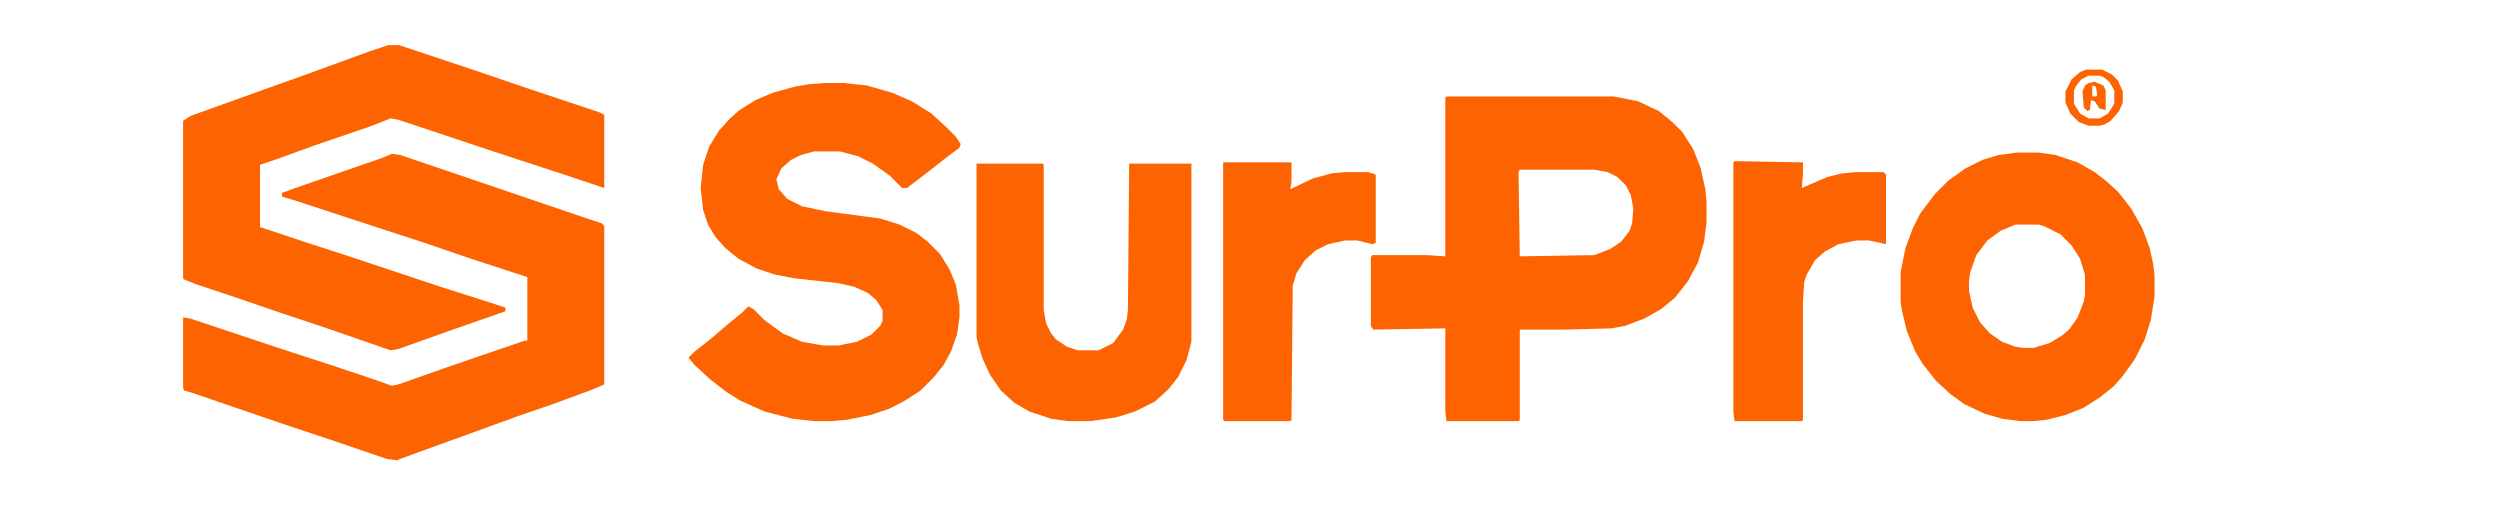
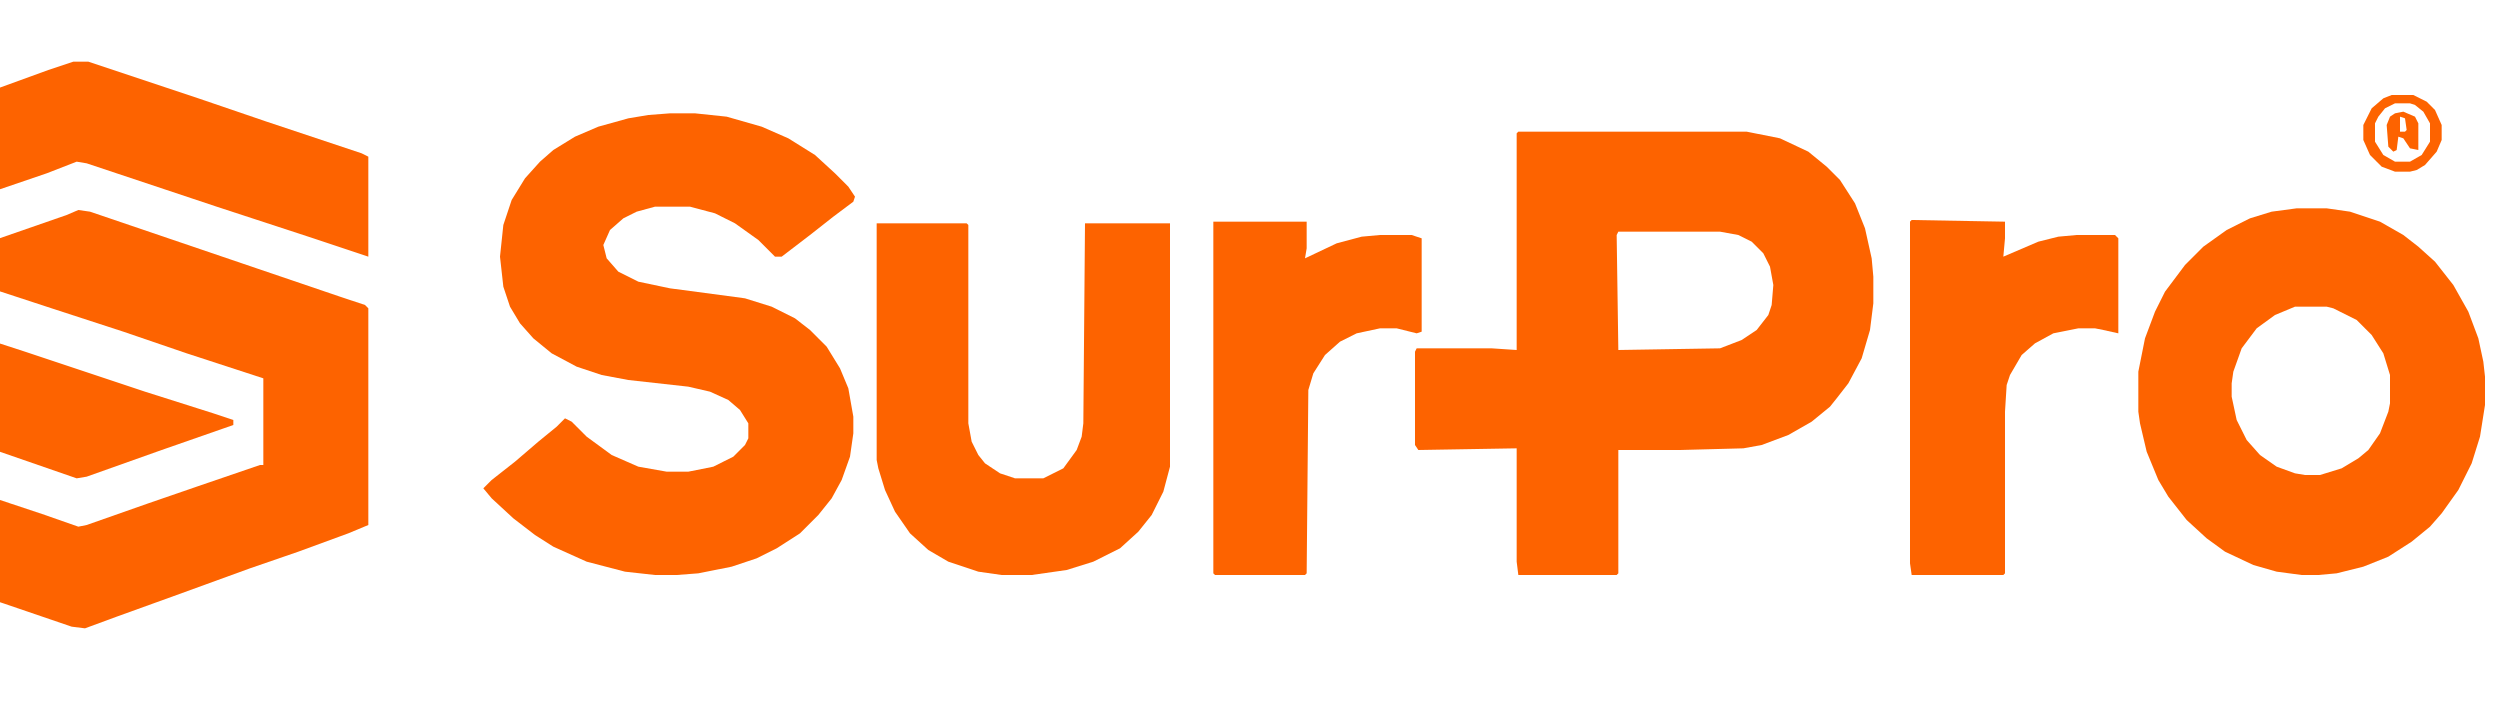
- <svg xmlns="http://www.w3.org/2000/svg" version="1.1" viewBox="220 240 1500 430" width="2048" height="430" preserveAspectRatio="xMidYMid meet">
+ <svg xmlns="http://www.w3.org/2000/svg" version="1.1" viewBox="220 240 1500 430" width="1500" height="430" preserveAspectRatio="xMidYMid meet">
  <path transform="translate(1131,319)" d="m0 0h137l20 4 17 8 11 9 8 8 9 14 6 15 4 18 1 11v16l-2 16-5 17-8 15-7 9-4 5-11 9-14 8-16 6-11 2-38 1h-37v74l-1 1h-59l-1-8v-68l-59 1-2-3v-56l1-2h45l15 1v-130zm60 60-1 2 1 69 61-1 13-5 9-6 7-9 2-6 1-12-2-11-4-8-7-7-8-4-11-2z" fill="#FD6300" />
  <path transform="translate(622,308)" d="m0 0h15l19 2 21 6 16 7 16 10 12 11 8 8 4 6-1 3-12 9-14 11-17 13h-4l-10-10-14-10-12-6-15-4h-21l-11 3-8 4-8 7-4 9 2 8 7 8 12 6 19 4 45 6 16 5 14 7 9 7 10 10 8 13 5 12 3 17v10l-2 14-5 14-6 11-8 10-11 11-14 9-12 6-15 5-20 4-13 1h-13l-18-2-23-6-20-9-11-7-13-10-13-12-5-6 5-5 14-11 14-12 11-9 5-5 4 2 9 9 15 11 16 7 17 3h13l15-3 12-6 7-7 2-4v-9l-5-8-7-6-11-5-13-3-36-4-16-3-15-5-15-8-11-9-8-9-6-10-4-12-2-18 2-19 5-15 8-13 9-10 8-7 13-8 14-6 18-5 12-2z" fill="#FD6300" />
  <path transform="translate(264,277)" d="m0 0h9l66 22 41 14 57 19 4 2v60l-36-12-55-18-78-26-6-1-18 7-44 15-33 12-12 4v51l36 12 40 13 72 24 41 13 12 4v3l-43 15-45 16-6 1-52-18-36-12-35-12-36-12-10-4-1-1v-129l6-4 64-23 28-10 55-20z" fill="#FD6300" />
  <path transform="translate(267,366)" d="m0 0 7 1 150 51 15 5 2 2v130l-12 5-30 11-29 10-44 16-36 13-19 7-8-1-41-14-42-14-41-14-35-12-7-2-1-2v-58l6 1 72 24 43 14 30 10 20 7 5-1 37-13 29-10 38-13h2v-52l-46-15-38-13-43-14-61-20-13-4v-3l11-4 72-25z" fill="#FD6300" />
  <path transform="translate(1598,365)" d="m0 0h18l14 2 18 6 14 8 9 7 10 9 11 14 9 16 6 16 3 14 1 9v17l-3 19-5 16-8 16-10 14-7 8-11 9-14 9-15 6-16 4-11 1h-10l-15-2-14-4-17-8-11-8-12-11-11-14-6-10-7-17-4-17-1-7v-24l4-20 6-16 6-12 12-16 11-11 14-10 14-7 13-4zm-1 59-12 5-11 8-9 12-5 14-1 7v8l3 14 6 12 8 9 10 7 11 4 6 1h9l13-4 10-6 6-5 7-10 5-13 1-5v-17l-4-13-7-11-9-9-14-7-4-1z" fill="#FD6300" />
  <path transform="translate(746,374)" d="m0 0h54l1 1v119l2 11 4 8 4 5 9 6 9 3h17l12-6 8-11 3-8 1-8 1-120h51v146l-4 15-7 14-8 10-11 10-16 8-16 5-21 3h-18l-14-2-18-6-12-7-11-10-9-13-6-13-4-13-1-5z" fill="#FD6300" />
  <path transform="translate(1367,372)" d="m0 0 56 1v10l-1 11 21-9 12-3 11-1h23l2 2v57l-9-2-5-1h-10l-15 3-11 6-8 7-7 12-2 6-1 16v97l-1 1h-55l-1-7v-205z" fill="#FD6300" />
  <path transform="translate(948,373)" d="m0 0h56v16l-1 6 19-9 15-4 11-1h19l6 2v56l-3 1-12-3h-10l-14 3-10 5-9 8-7 11-3 10-1 110-1 1h-54l-1-1z" fill="#FD6300" />
  <path transform="translate(1655,297)" d="m0 0h13l8 4 5 5 4 9v9l-3 7-7 8-5 3-4 1h-9l-8-3-7-7-4-9v-9l5-10 7-6zm2 5-6 3-4 5-2 4v11l5 8 7 4h9l7-4 5-8v-11l-4-7-5-4-3-1z" fill="#FD6300" />
  <path transform="translate(1662,307)" d="m0 0 7 3 2 4v16l-5-1-4-6-3-1-1 8-2 1-3-3-1-13 2-5 3-2zm-2 3v9h3l1-1-1-7z" fill="#FD6300" />
</svg>
